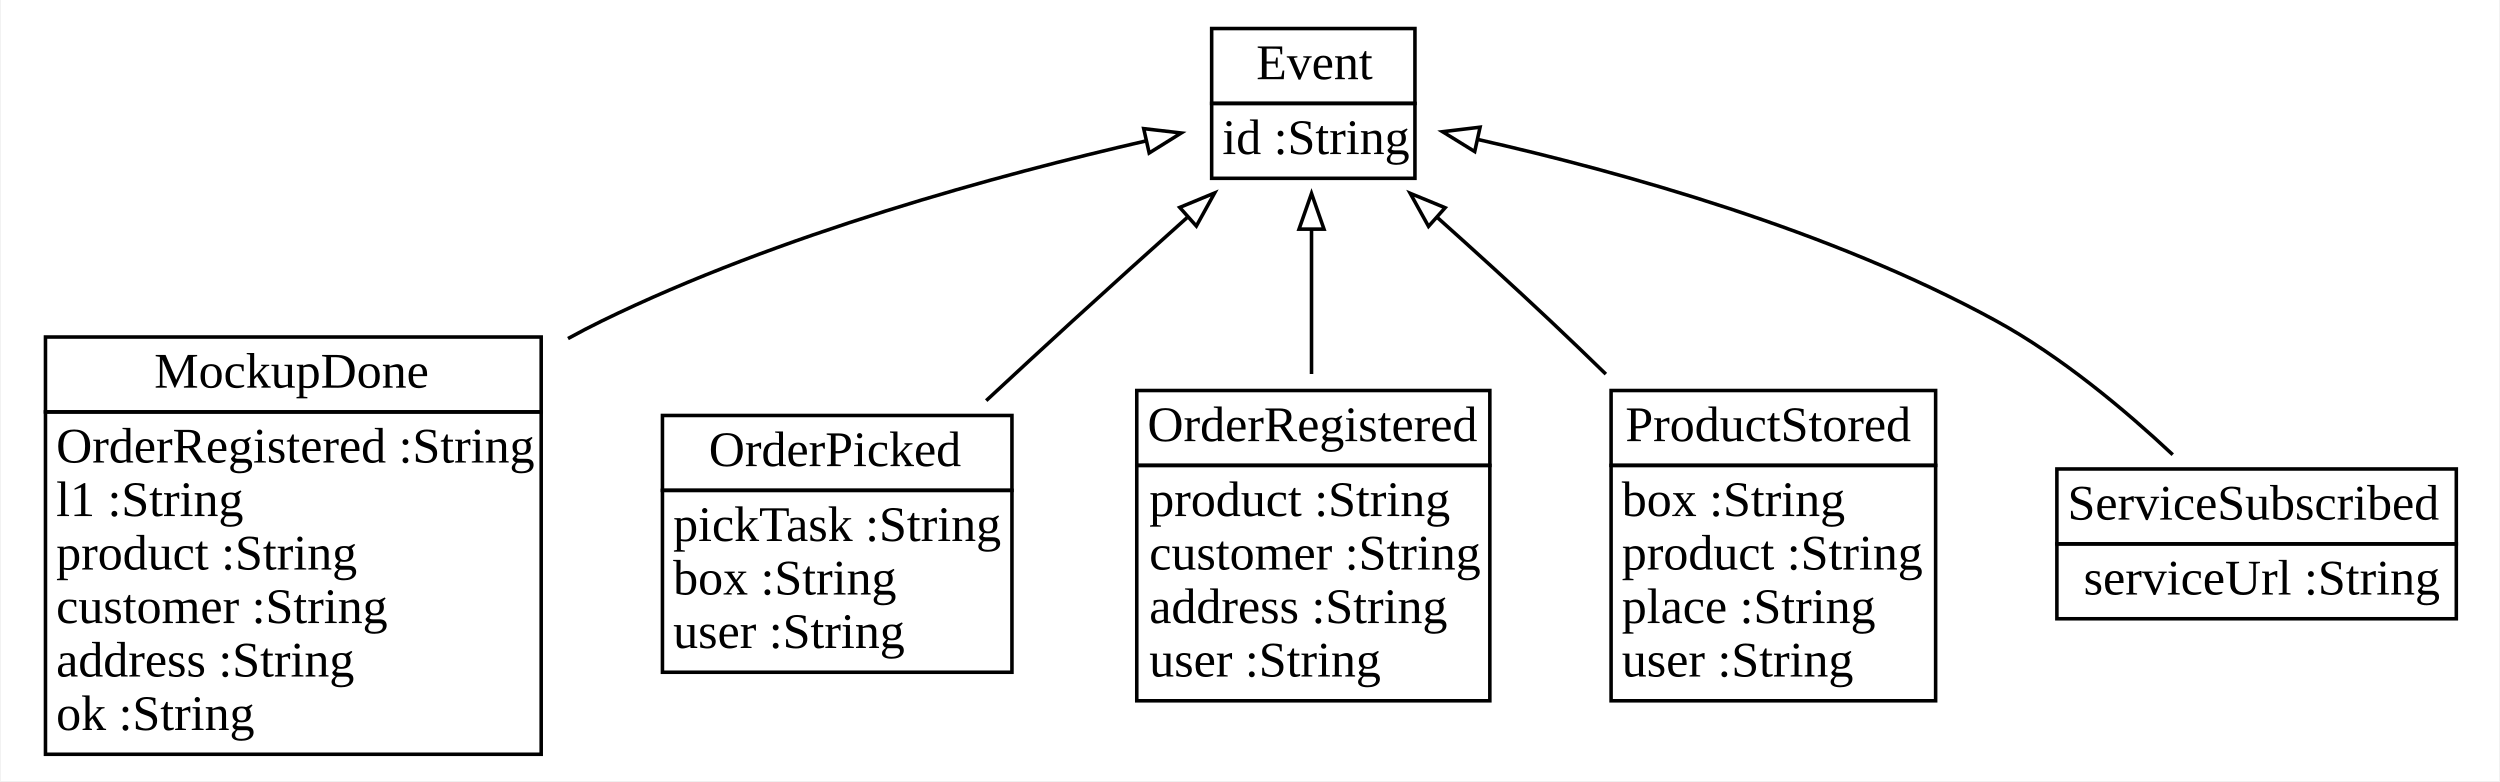
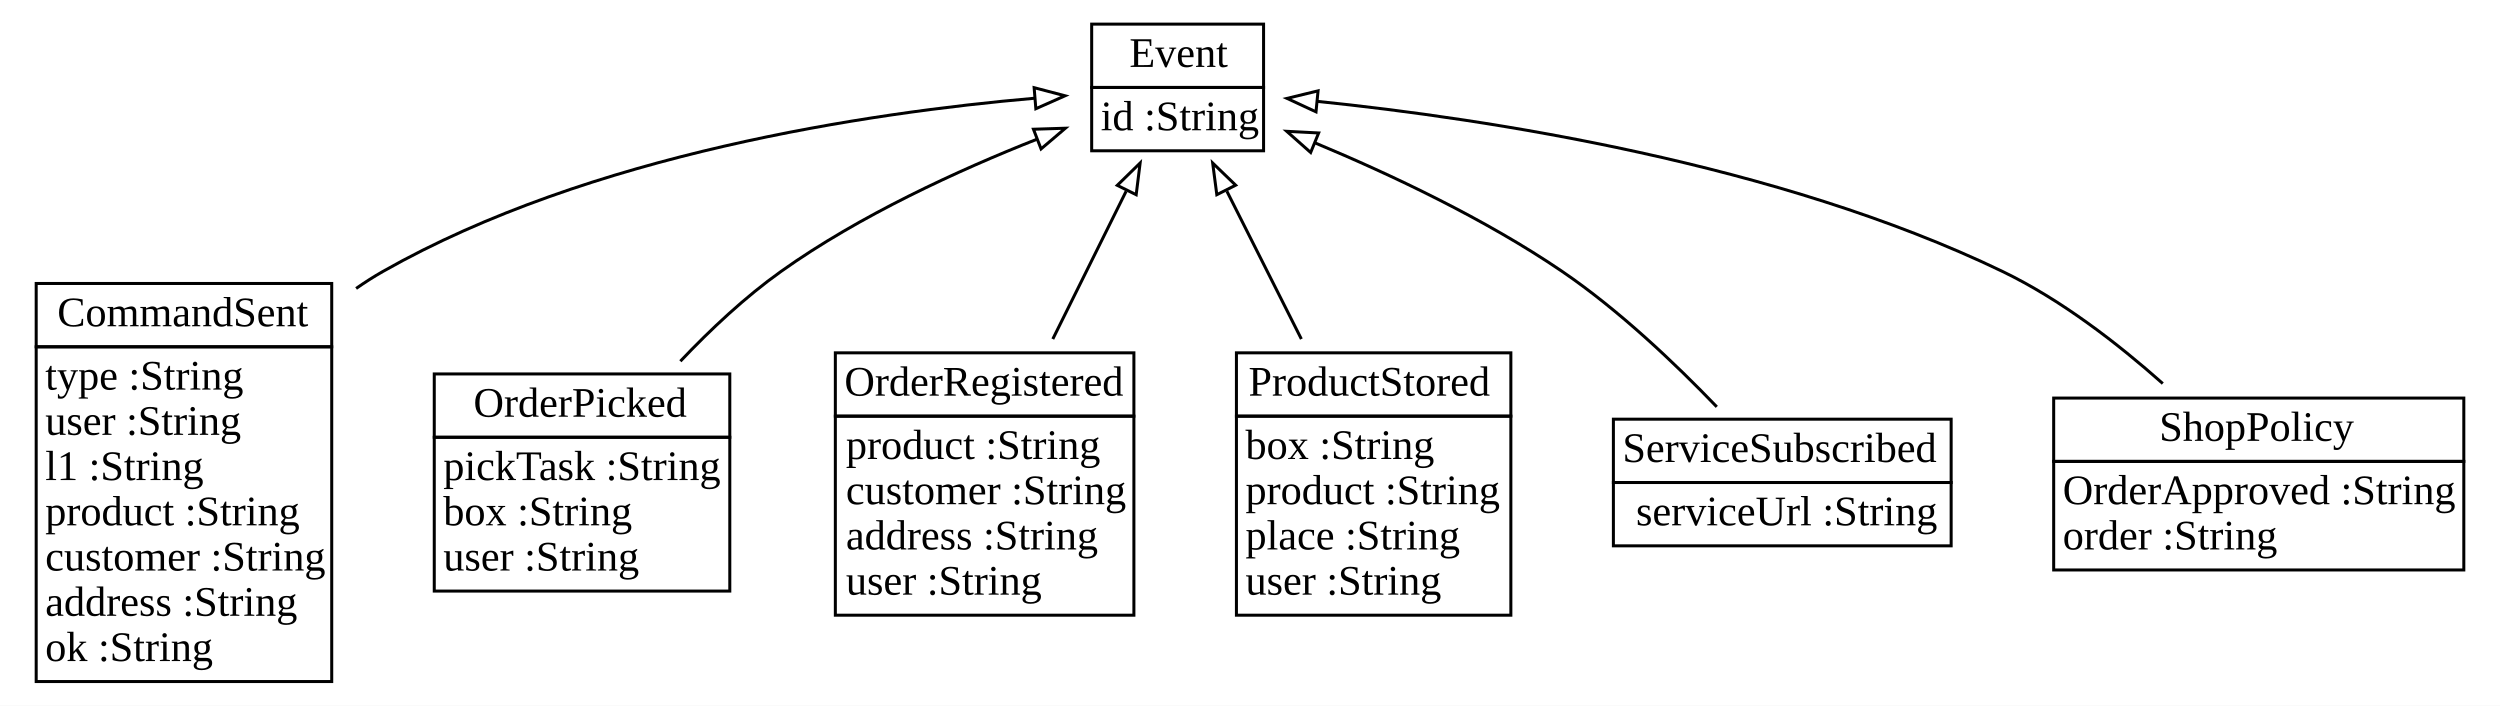
- <svg xmlns="http://www.w3.org/2000/svg" width="701px" height="219px" viewBox="0.00 0.00 700.50 219.00">
-   <g id="graph0" class="graph" transform="scale(1.0 1.0) rotate(0) translate(4 215)">
-     <polygon fill="white" stroke="none" points="-4,4 -4,-215 696.5,-215 696.5,4 -4,4" />
+ <svg xmlns="http://www.w3.org/2000/svg" width="829px" height="234px" viewBox="0.00 0.00 829.00 234.00">
+   <g id="graph0" class="graph" transform="scale(1.0 1.0) rotate(0) translate(4 230)">
+     <polygon fill="white" stroke="none" points="-4,4 -4,-230 825,-230 825,4 -4,4" />
    <g id="node1" class="node">
-       <polygon fill="none" stroke="black" points="335.5,-186 335.5,-207 392.5,-207 392.5,-186 335.5,-186" />
-       <text text-anchor="start" x="348" y="-192.8" font-family="Times New Roman,serif" font-size="14.00">Event</text>
-       <polygon fill="none" stroke="black" points="335.5,-165 335.5,-186 392.5,-186 392.5,-165 335.5,-165" />
-       <text text-anchor="start" x="338.5" y="-171.8" font-family="Times New Roman,serif" font-size="14.00">id :String</text>
+       <polygon fill="none" stroke="black" points="8,-115 8,-136 106,-136 106,-115 8,-115" />
+       <text text-anchor="start" x="15" y="-121.8" font-family="Times New Roman,serif" font-size="14.00">CommandSent</text>
+       <polygon fill="none" stroke="black" points="8,-4 8,-115 106,-115 106,-4 8,-4" />
+       <text text-anchor="start" x="11" y="-100.8" font-family="Times New Roman,serif" font-size="14.00">type :String</text>
+       <text text-anchor="start" x="11" y="-85.8" font-family="Times New Roman,serif" font-size="14.00">user :String</text>
+       <text text-anchor="start" x="11" y="-70.8" font-family="Times New Roman,serif" font-size="14.00">l1 :String</text>
+       <text text-anchor="start" x="11" y="-55.8" font-family="Times New Roman,serif" font-size="14.00">product :String</text>
+       <text text-anchor="start" x="11" y="-40.8" font-family="Times New Roman,serif" font-size="14.00">customer :String</text>
+       <text text-anchor="start" x="11" y="-25.8" font-family="Times New Roman,serif" font-size="14.00">address :String</text>
+       <text text-anchor="start" x="11" y="-10.8" font-family="Times New Roman,serif" font-size="14.00">ok :String</text>
    </g>
    <g id="node2" class="node">
-       <polygon fill="none" stroke="black" points="8.5,-99.5 8.5,-120.5 147.5,-120.5 147.5,-99.5 8.5,-99.5" />
-       <text text-anchor="start" x="39" y="-106.3" font-family="Times New Roman,serif" font-size="14.00">MockupDone</text>
-       <polygon fill="none" stroke="black" points="8.5,-3.5 8.5,-99.5 147.5,-99.5 147.5,-3.5 8.5,-3.5" />
-       <text text-anchor="start" x="11.5" y="-85.3" font-family="Times New Roman,serif" font-size="14.00">OrderRegistered :String</text>
-       <text text-anchor="start" x="11.5" y="-70.3" font-family="Times New Roman,serif" font-size="14.00">l1 :String</text>
-       <text text-anchor="start" x="11.5" y="-55.3" font-family="Times New Roman,serif" font-size="14.00">product :String</text>
-       <text text-anchor="start" x="11.5" y="-40.3" font-family="Times New Roman,serif" font-size="14.00">customer :String</text>
-       <text text-anchor="start" x="11.5" y="-25.3" font-family="Times New Roman,serif" font-size="14.00">address :String</text>
-       <text text-anchor="start" x="11.5" y="-10.3" font-family="Times New Roman,serif" font-size="14.00">ok :String</text>
+       <polygon fill="none" stroke="black" points="358,-201 358,-222 415,-222 415,-201 358,-201" />
+       <text text-anchor="start" x="370.5" y="-207.8" font-family="Times New Roman,serif" font-size="14.00">Event</text>
+       <polygon fill="none" stroke="black" points="358,-180 358,-201 415,-201 415,-180 358,-180" />
+       <text text-anchor="start" x="361" y="-186.8" font-family="Times New Roman,serif" font-size="14.00">id :String</text>
    </g>
    <g id="edge1" class="edge">
-       <path fill="none" stroke="black" d="M155.013,-120.07C158.173,-121.807 161.342,-123.458 164.5,-125 214.23,-149.274 275.791,-165.997 317.163,-175.505" />
-       <polygon fill="none" stroke="black" points="316.442,-178.93 326.967,-177.709 317.978,-172.1 316.442,-178.93" />
+       <path fill="none" stroke="black" d="M114.086,-134.341C116.997,-136.382 119.972,-138.283 123,-140 191.694,-178.964 284.006,-192.63 339.014,-197.42" />
+       <polygon fill="none" stroke="black" points="338.919,-200.923 349.169,-198.239 339.483,-193.946 338.919,-200.923" />
    </g>
    <g id="node3" class="node">
-       <polygon fill="none" stroke="black" points="181.5,-77.5 181.5,-98.5 279.5,-98.5 279.5,-77.5 181.5,-77.5" />
-       <text text-anchor="start" x="194.5" y="-84.3" font-family="Times New Roman,serif" font-size="14.00">OrderPicked</text>
-       <polygon fill="none" stroke="black" points="181.5,-26.5 181.5,-77.5 279.5,-77.5 279.5,-26.5 181.5,-26.5" />
-       <text text-anchor="start" x="184.5" y="-63.3" font-family="Times New Roman,serif" font-size="14.00">pickTask :String</text>
-       <text text-anchor="start" x="184.5" y="-48.3" font-family="Times New Roman,serif" font-size="14.00">box :String</text>
-       <text text-anchor="start" x="184.5" y="-33.3" font-family="Times New Roman,serif" font-size="14.00">user :String</text>
+       <polygon fill="none" stroke="black" points="140,-85 140,-106 238,-106 238,-85 140,-85" />
+       <text text-anchor="start" x="153" y="-91.8" font-family="Times New Roman,serif" font-size="14.00">OrderPicked</text>
+       <polygon fill="none" stroke="black" points="140,-34 140,-85 238,-85 238,-34 140,-34" />
+       <text text-anchor="start" x="143" y="-70.8" font-family="Times New Roman,serif" font-size="14.00">pickTask :String</text>
+       <text text-anchor="start" x="143" y="-55.8" font-family="Times New Roman,serif" font-size="14.00">box :String</text>
+       <text text-anchor="start" x="143" y="-40.8" font-family="Times New Roman,serif" font-size="14.00">user :String</text>
    </g>
    <g id="edge2" class="edge">
-       <path fill="none" stroke="black" d="M272.282,-102.666C280.294,-110.111 288.637,-117.817 296.5,-125 306.881,-134.483 318.249,-144.718 328.624,-154.003" />
-       <polygon fill="none" stroke="black" points="326.543,-156.838 336.333,-160.89 331.207,-151.618 326.543,-156.838" />
+       <path fill="none" stroke="black" d="M221.61,-110.217C231.602,-120.744 243.115,-131.541 255,-140 281.047,-158.538 313.737,-173.521 339.945,-183.878" />
+       <polygon fill="none" stroke="black" points="338.693,-187.146 349.283,-187.482 341.214,-180.616 338.693,-187.146" />
    </g>
    <g id="node4" class="node">
-       <polygon fill="none" stroke="black" points="314.5,-84.5 314.5,-105.5 413.5,-105.5 413.5,-84.5 314.5,-84.5" />
-       <text text-anchor="start" x="317.5" y="-91.3" font-family="Times New Roman,serif" font-size="14.00">OrderRegistered</text>
-       <polygon fill="none" stroke="black" points="314.5,-18.5 314.5,-84.5 413.5,-84.5 413.5,-18.5 314.5,-18.5" />
-       <text text-anchor="start" x="318" y="-70.3" font-family="Times New Roman,serif" font-size="14.00">product :String</text>
-       <text text-anchor="start" x="318" y="-55.3" font-family="Times New Roman,serif" font-size="14.00">customer :String</text>
-       <text text-anchor="start" x="318" y="-40.3" font-family="Times New Roman,serif" font-size="14.00">address :String</text>
-       <text text-anchor="start" x="318" y="-25.3" font-family="Times New Roman,serif" font-size="14.00">user :String</text>
+       <polygon fill="none" stroke="black" points="273,-92 273,-113 372,-113 372,-92 273,-92" />
+       <text text-anchor="start" x="276" y="-98.8" font-family="Times New Roman,serif" font-size="14.00">OrderRegistered</text>
+       <polygon fill="none" stroke="black" points="273,-26 273,-92 372,-92 372,-26 273,-26" />
+       <text text-anchor="start" x="276.5" y="-77.8" font-family="Times New Roman,serif" font-size="14.00">product :String</text>
+       <text text-anchor="start" x="276.5" y="-62.8" font-family="Times New Roman,serif" font-size="14.00">customer :String</text>
+       <text text-anchor="start" x="276.5" y="-47.8" font-family="Times New Roman,serif" font-size="14.00">address :String</text>
+       <text text-anchor="start" x="276.5" y="-32.8" font-family="Times New Roman,serif" font-size="14.00">user :String</text>
    </g>
    <g id="edge3" class="edge">
-       <path fill="none" stroke="black" d="M363.5,-110.128C363.5,-123.616 363.5,-138.089 363.5,-150.679" />
-       <polygon fill="none" stroke="black" points="360,-150.75 363.5,-160.75 367,-150.75 360,-150.75" />
+       <path fill="none" stroke="black" d="M345.105,-117.572C353.153,-133.793 362.016,-151.657 369.428,-166.596" />
+       <polygon fill="none" stroke="black" points="366.486,-168.541 374.065,-175.944 372.756,-165.43 366.486,-168.541" />
    </g>
    <g id="node5" class="node">
-       <polygon fill="none" stroke="black" points="447.5,-84.5 447.5,-105.5 538.5,-105.5 538.5,-84.5 447.5,-84.5" />
-       <text text-anchor="start" x="451.5" y="-91.3" font-family="Times New Roman,serif" font-size="14.00">ProductStored</text>
-       <polygon fill="none" stroke="black" points="447.5,-18.5 447.5,-84.5 538.5,-84.5 538.5,-18.5 447.5,-18.5" />
-       <text text-anchor="start" x="450.5" y="-70.3" font-family="Times New Roman,serif" font-size="14.00">box :String</text>
-       <text text-anchor="start" x="450.5" y="-55.3" font-family="Times New Roman,serif" font-size="14.00">product :String</text>
-       <text text-anchor="start" x="450.5" y="-40.3" font-family="Times New Roman,serif" font-size="14.00">place :String</text>
-       <text text-anchor="start" x="450.5" y="-25.3" font-family="Times New Roman,serif" font-size="14.00">user :String</text>
+       <polygon fill="none" stroke="black" points="406,-92 406,-113 497,-113 497,-92 406,-92" />
+       <text text-anchor="start" x="410" y="-98.8" font-family="Times New Roman,serif" font-size="14.00">ProductStored</text>
+       <polygon fill="none" stroke="black" points="406,-26 406,-92 497,-92 497,-26 406,-26" />
+       <text text-anchor="start" x="409" y="-77.8" font-family="Times New Roman,serif" font-size="14.00">box :String</text>
+       <text text-anchor="start" x="409" y="-62.8" font-family="Times New Roman,serif" font-size="14.00">product :String</text>
+       <text text-anchor="start" x="409" y="-47.8" font-family="Times New Roman,serif" font-size="14.00">place :String</text>
+       <text text-anchor="start" x="409" y="-32.8" font-family="Times New Roman,serif" font-size="14.00">user :String</text>
    </g>
    <g id="edge4" class="edge">
-       <path fill="none" stroke="black" d="M446.031,-110.1C440.828,-115.166 435.575,-120.216 430.5,-125 420.359,-134.559 409.145,-144.745 398.84,-153.96" />
-       <polygon fill="none" stroke="black" points="396.31,-151.526 391.169,-160.79 400.965,-156.754 396.31,-151.526" />
+       <path fill="none" stroke="black" d="M427.534,-117.572C419.36,-133.793 410.359,-151.657 402.831,-166.596" />
+       <polygon fill="none" stroke="black" points="399.495,-165.439 398.121,-175.944 405.747,-168.589 399.495,-165.439" />
    </g>
    <g id="node6" class="node">
-       <polygon fill="none" stroke="black" points="572.5,-62.5 572.5,-83.5 684.5,-83.5 684.5,-62.5 572.5,-62.5" />
-       <text text-anchor="start" x="575.5" y="-69.3" font-family="Times New Roman,serif" font-size="14.00">ServiceSubscribed</text>
-       <polygon fill="none" stroke="black" points="572.5,-41.5 572.5,-62.5 684.5,-62.5 684.5,-41.5 572.5,-41.5" />
-       <text text-anchor="start" x="580" y="-48.3" font-family="Times New Roman,serif" font-size="14.00">serviceUrl :String</text>
+       <polygon fill="none" stroke="black" points="531,-70 531,-91 643,-91 643,-70 531,-70" />
+       <text text-anchor="start" x="534" y="-76.8" font-family="Times New Roman,serif" font-size="14.00">ServiceSubscribed</text>
+       <polygon fill="none" stroke="black" points="531,-49 531,-70 643,-70 643,-49 531,-49" />
+       <text text-anchor="start" x="538.5" y="-55.8" font-family="Times New Roman,serif" font-size="14.00">serviceUrl :String</text>
    </g>
    <g id="edge5" class="edge">
-       <path fill="none" stroke="black" d="M604.986,-87.508C591.494,-100.146 573.664,-115.042 555.5,-125 509.061,-150.46 450.266,-166.811 410.05,-175.91" />
-       <polygon fill="none" stroke="black" points="409.258,-172.501 400.244,-178.069 410.763,-179.337 409.258,-172.501" />
+       <path fill="none" stroke="black" d="M565.289,-95.091C551.556,-109.376 532.883,-127.142 514,-140 488.546,-157.331 457.296,-172.087 432.045,-182.628" />
+       <polygon fill="none" stroke="black" points="430.615,-179.431 422.685,-186.458 433.266,-185.91 430.615,-179.431" />
+     </g>
+     <g id="node7" class="node">
+       <polygon fill="none" stroke="black" points="677,-77 677,-98 813,-98 813,-77 677,-77" />
+       <text text-anchor="start" x="712" y="-83.8" font-family="Times New Roman,serif" font-size="14.00">ShopPolicy</text>
+       <polygon fill="none" stroke="black" points="677,-41 677,-77 813,-77 813,-41 677,-41" />
+       <text text-anchor="start" x="680" y="-62.8" font-family="Times New Roman,serif" font-size="14.00">OrderApproved :String</text>
+       <text text-anchor="start" x="680" y="-47.8" font-family="Times New Roman,serif" font-size="14.00">order :String</text>
+     </g>
+     <g id="edge6" class="edge">
+       <path fill="none" stroke="black" d="M713.178,-102.815C698.181,-116.147 679.352,-130.683 660,-140 585.445,-175.897 489.144,-190.575 432.813,-196.387" />
+       <polygon fill="none" stroke="black" points="432.385,-192.912 422.774,-197.372 433.068,-199.878 432.385,-192.912" />
    </g>
  </g>
</svg>
